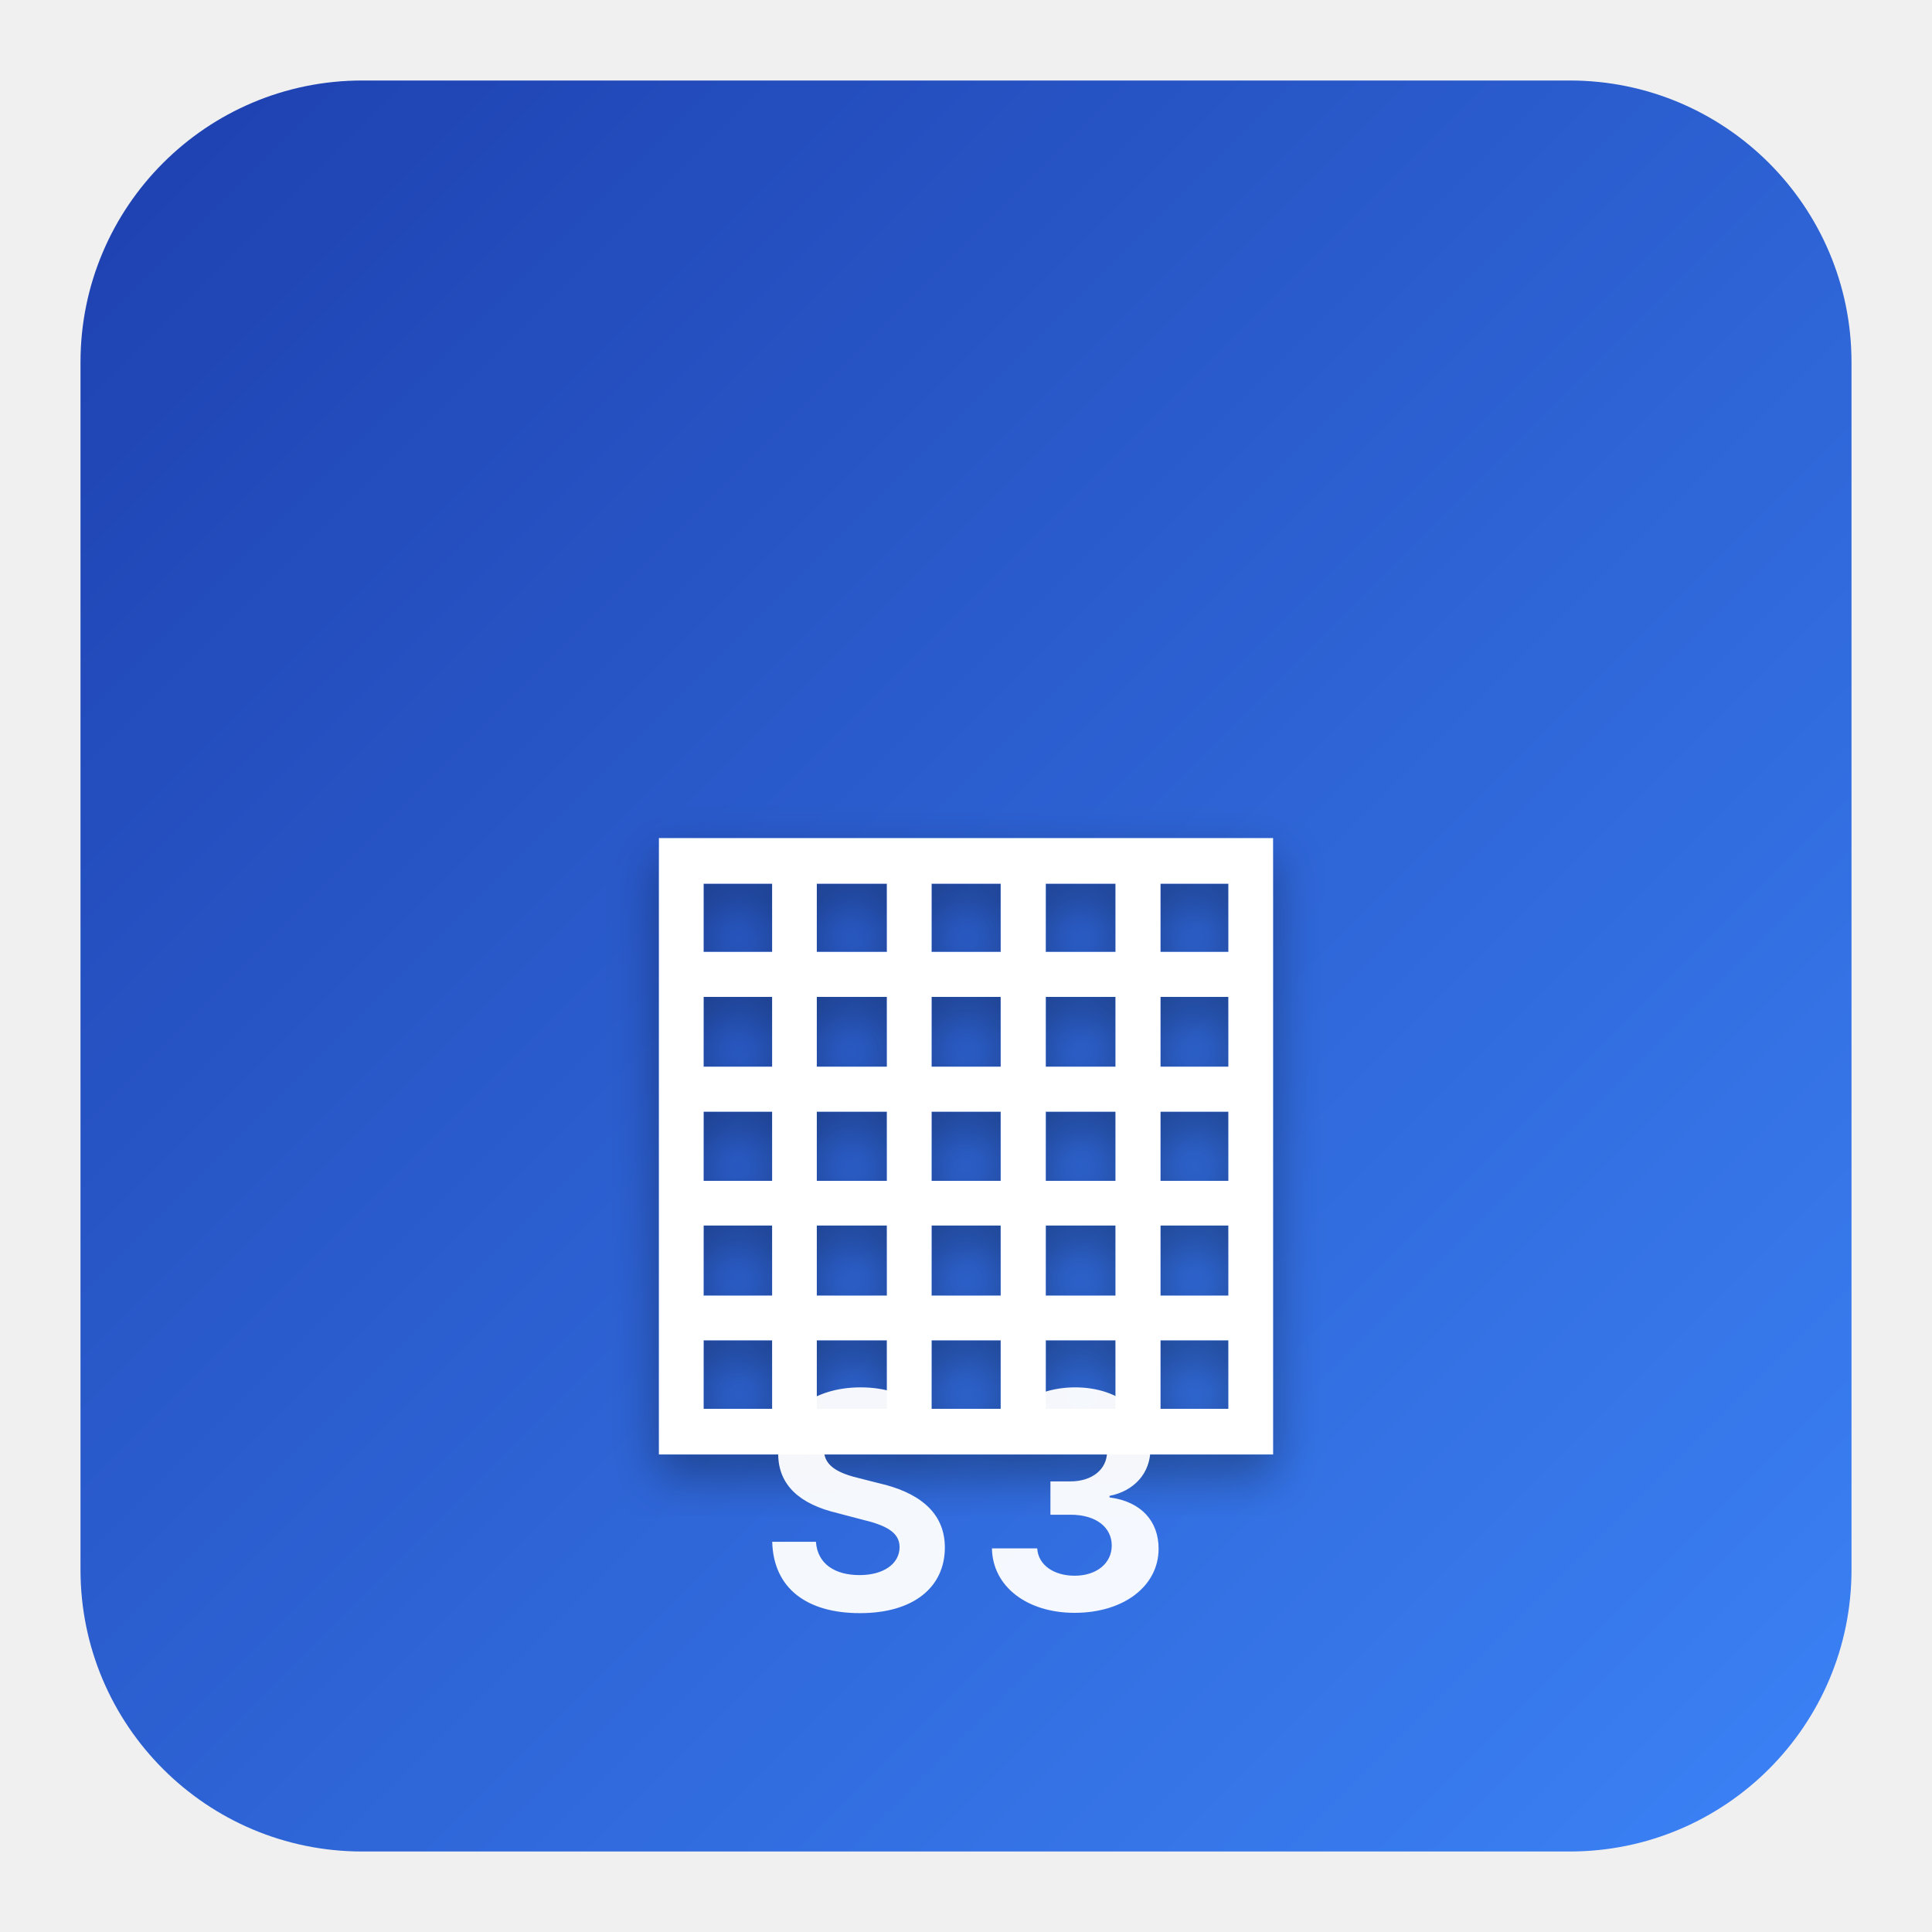
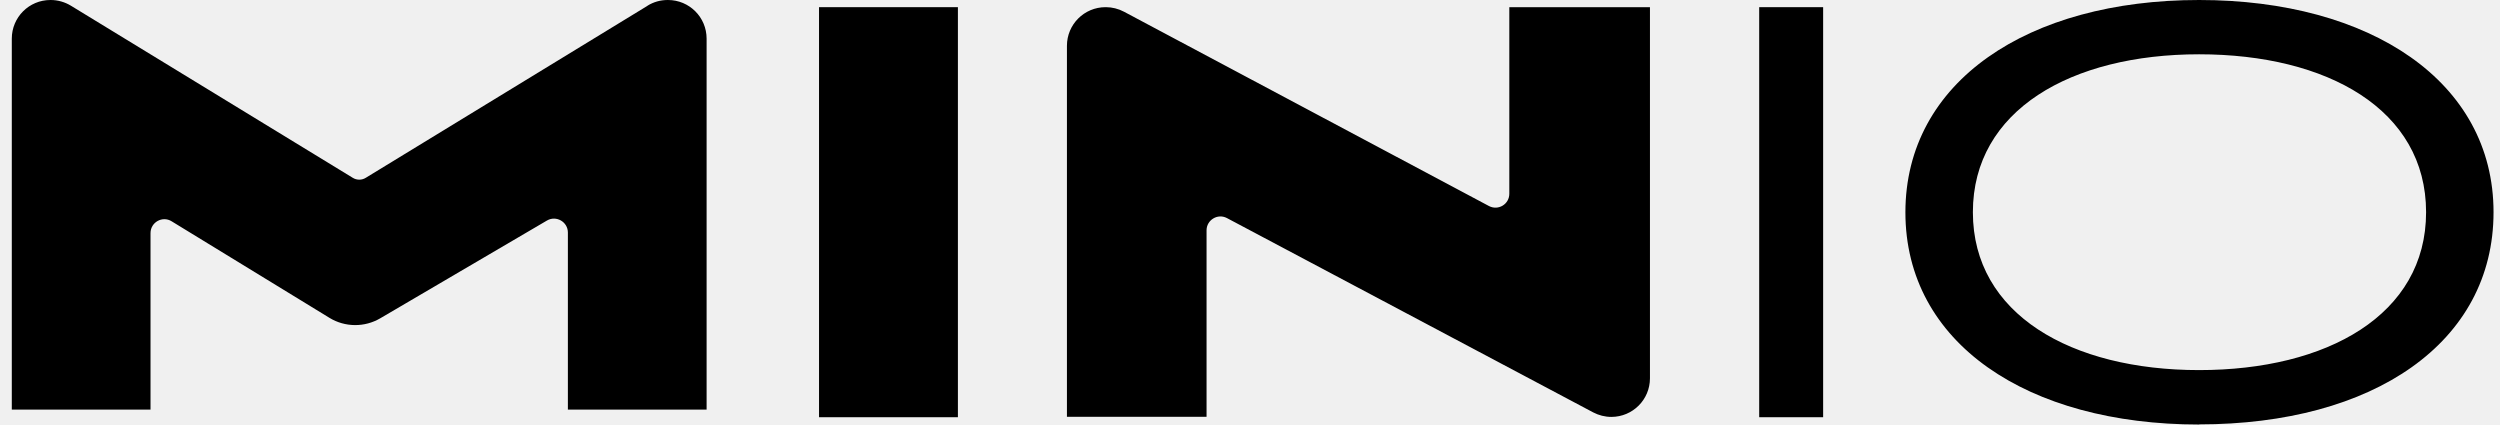
- <svg xmlns="http://www.w3.org/2000/svg" viewBox="0 0 96 96" width="96" height="96">
-   <defs>
-     <linearGradient id="g-platform-minio" x1="0" y1="0" x2="1" y2="1">
-       <stop offset="0%" stop-color="#1e40af" />
-       <stop offset="100%" stop-color="#3b82f6" />
-     </linearGradient>
-     <filter id="s-platform-minio" x="-10%" y="-10%" width="120%" height="120%">
-       <feGaussianBlur in="SourceAlpha" stdDeviation="1.2" />
-       <feOffset dx="0" dy="1" result="offsetblur" />
-       <feComponentTransfer>
-         <feFuncA type="linear" slope="0.35" />
-       </feComponentTransfer>
-       <feMerge>
-         <feMergeNode />
-         <feMergeNode in="SourceGraphic" />
-       </feMerge>
-     </filter>
-   </defs>
-   <rect x="4" y="4" width="88" height="88" rx="14" ry="14" fill="url(#g-platform-minio)" />
-   <text x="48" y="56" text-anchor="middle" dominant-baseline="middle" font-family="system-ui, -apple-system, sans-serif" font-size="40" font-weight="700" fill="#ffffff" filter="url(#s-platform-minio)">▦</text>
-   <text x="48" y="80" text-anchor="middle" font-family="system-ui, -apple-system, sans-serif" font-size="15" font-weight="700" letter-spacing="1" fill="#ffffff" fill-opacity="0.95">S3</text>
+ <svg xmlns="http://www.w3.org/2000/svg" class="navbar_logo w-variant-e50a6df3-7ed9-d560-de46-856fa3fb13c1" fill="none" viewBox="0 0 106 18" width="100%">
+   <path d="M40.615 0.304H34.727V17.69H40.615V0.304Z" fill="currentColor" />
+   <path d="M27.46 0.242L15.509 7.539C15.342 7.644 15.125 7.644 14.957 7.539L3.007 0.242C2.752 0.087 2.454 0 2.15 0H2.138C1.232 0 0.5 0.732 0.5 1.638V17.367H6.382V9.884C6.382 9.425 6.885 9.14 7.276 9.382L13.97 13.477C14.628 13.88 15.46 13.886 16.124 13.495L23.191 9.351C23.582 9.121 24.078 9.406 24.078 9.859V17.367H29.96V1.638C29.96 0.732 29.228 0 28.322 0H28.31C28.006 0 27.714 0.081 27.453 0.242" fill="currentColor" />
+   <path d="M69.964 0.304H63.995V8.215C63.995 8.662 63.524 8.941 63.133 8.736L47.658 0.497C47.422 0.372 47.156 0.304 46.889 0.304H46.876C45.97 0.304 45.238 1.036 45.238 1.942V17.671H51.158V9.766C51.158 9.326 51.629 9.04 52.02 9.245L67.551 17.485C67.786 17.609 68.053 17.677 68.32 17.677C69.226 17.677 69.958 16.945 69.958 16.04V0.304H69.964Z" fill="currentColor" />
+   <path d="M77.301 0.304H74.59V17.69H77.301V0.304Z" fill="currentColor" />
+   <path d="M93.242 18C85.958 18 80.789 14.544 80.789 9.003C80.789 3.462 85.982 0 93.242 0C100.502 0 105.726 3.456 105.726 8.997C105.726 14.538 100.619 17.994 93.242 17.994M93.242 2.302C87.825 2.302 83.65 4.666 83.65 8.997C83.65 13.328 87.825 15.692 93.242 15.692C98.659 15.692 102.866 13.359 102.866 8.997C102.866 4.635 98.665 2.302 93.242 2.302Z" fill="currentColor" />
</svg>
